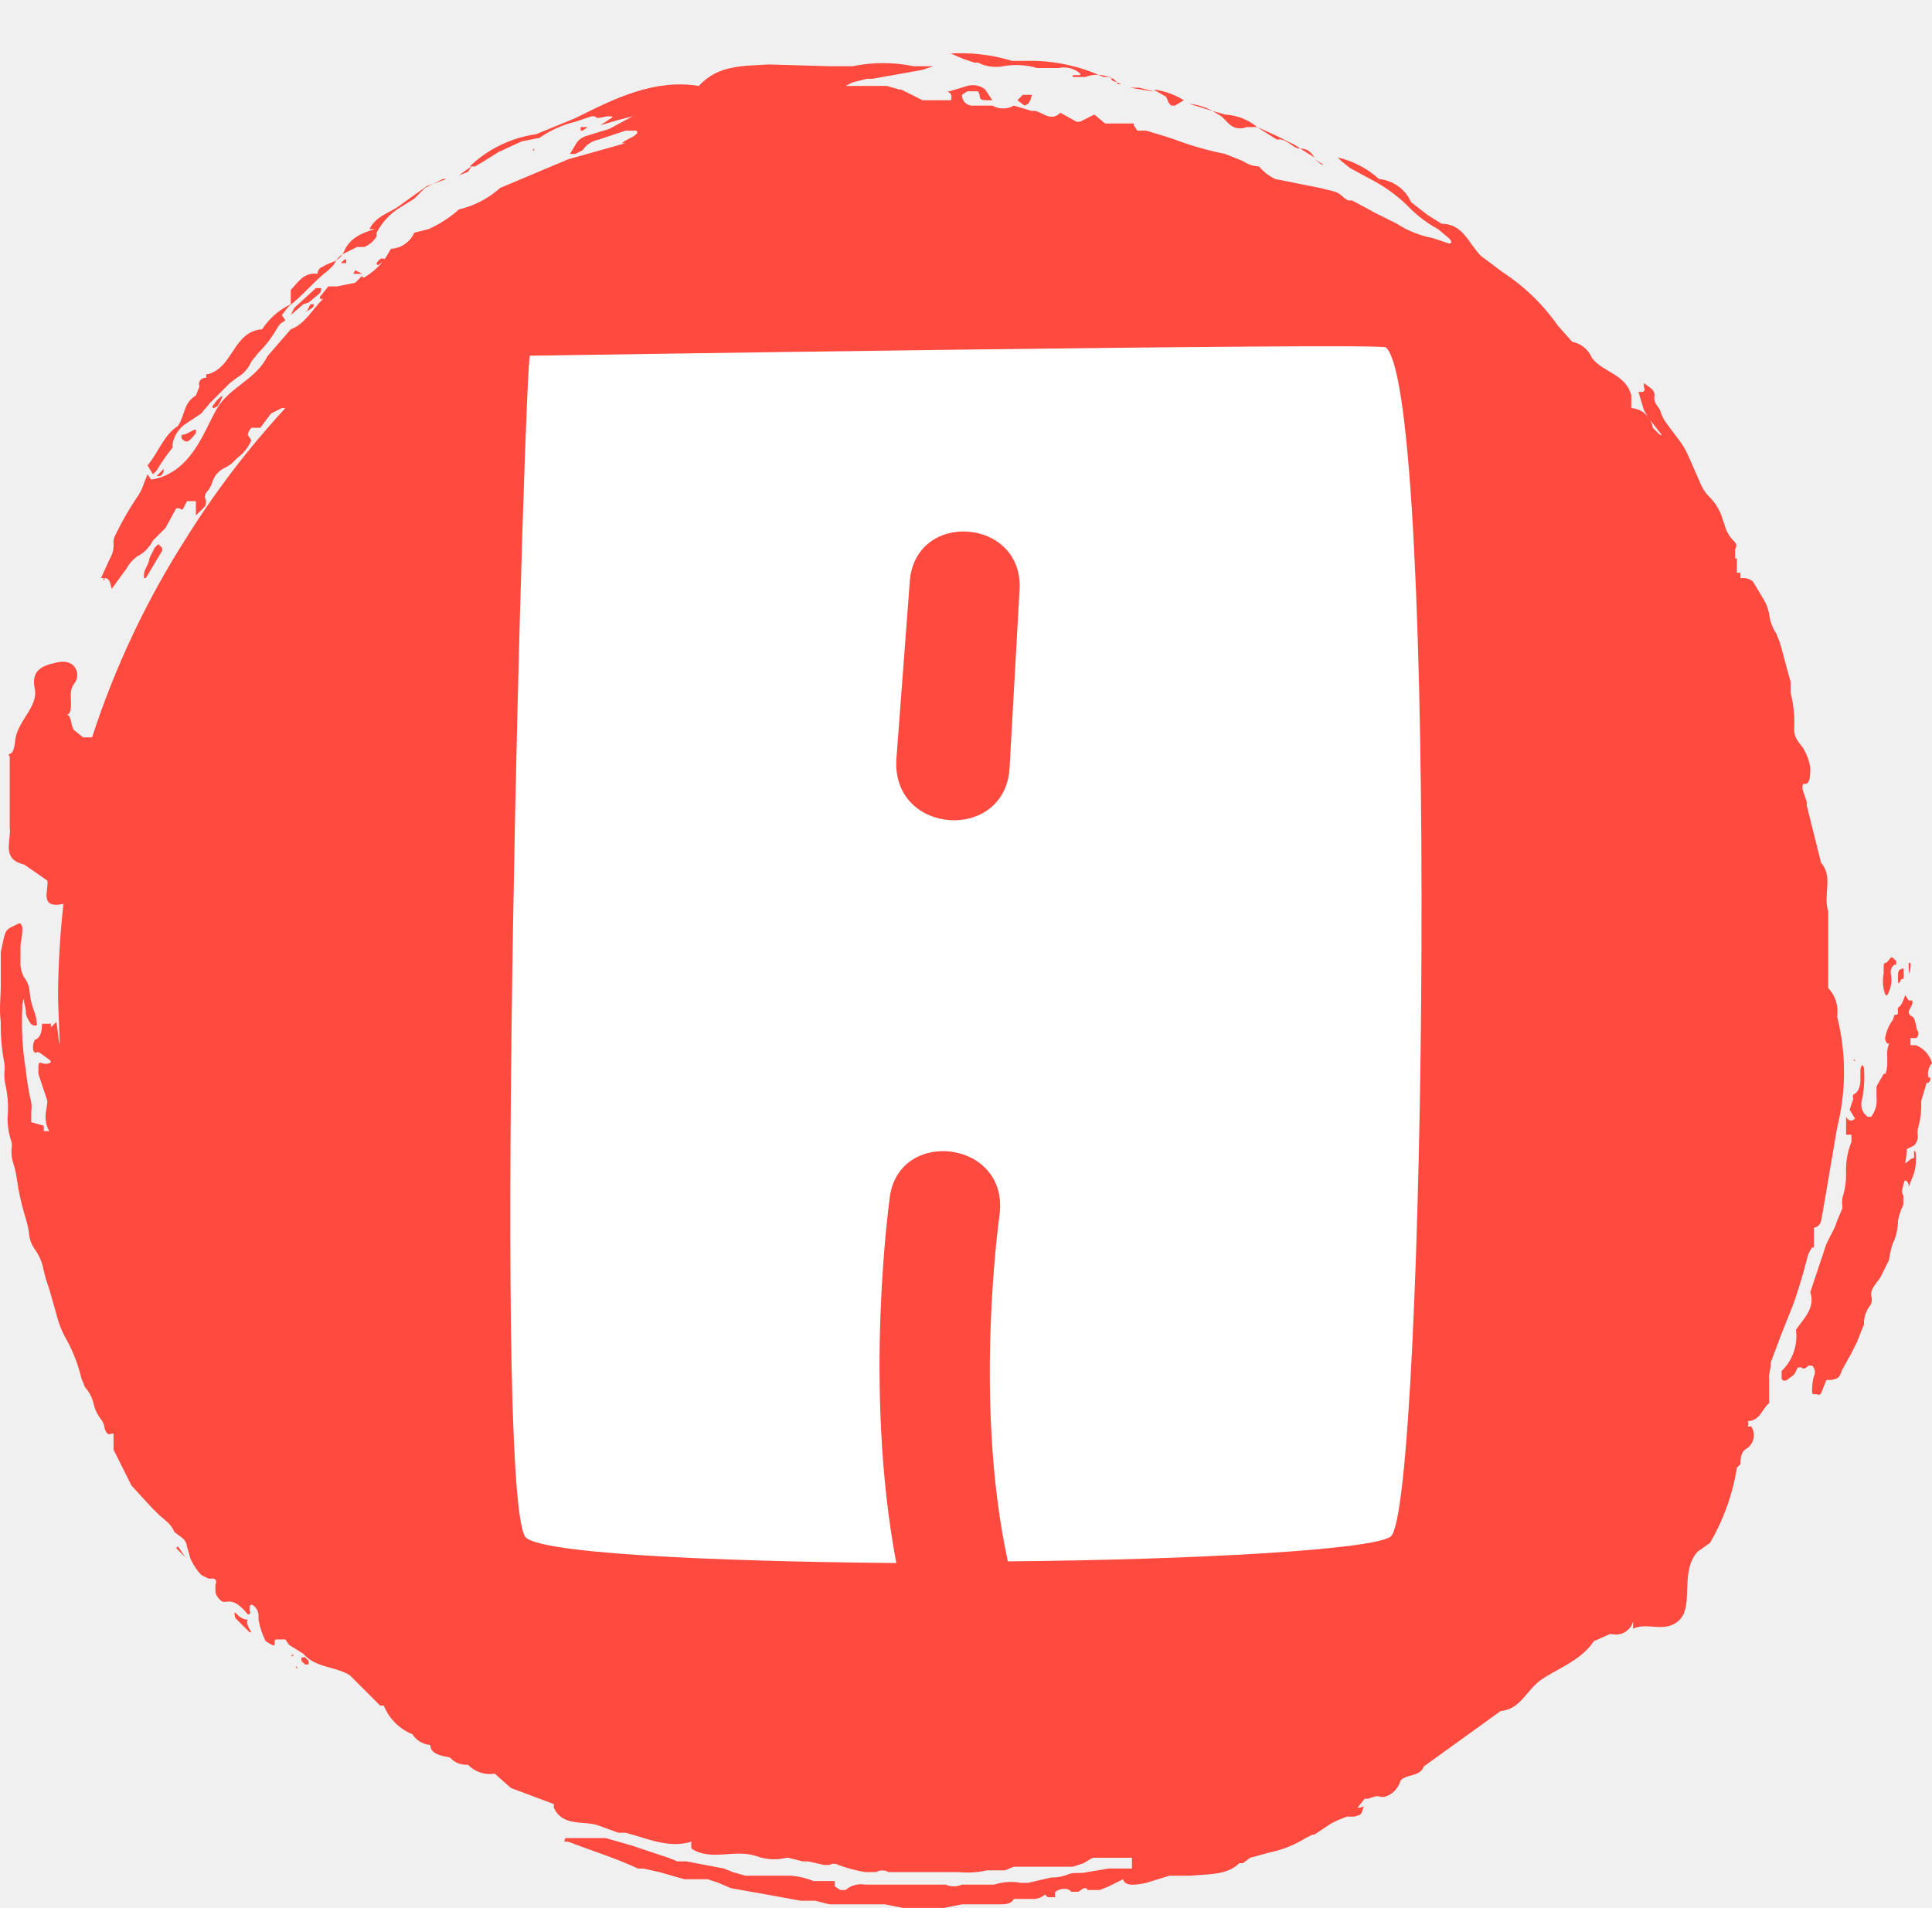
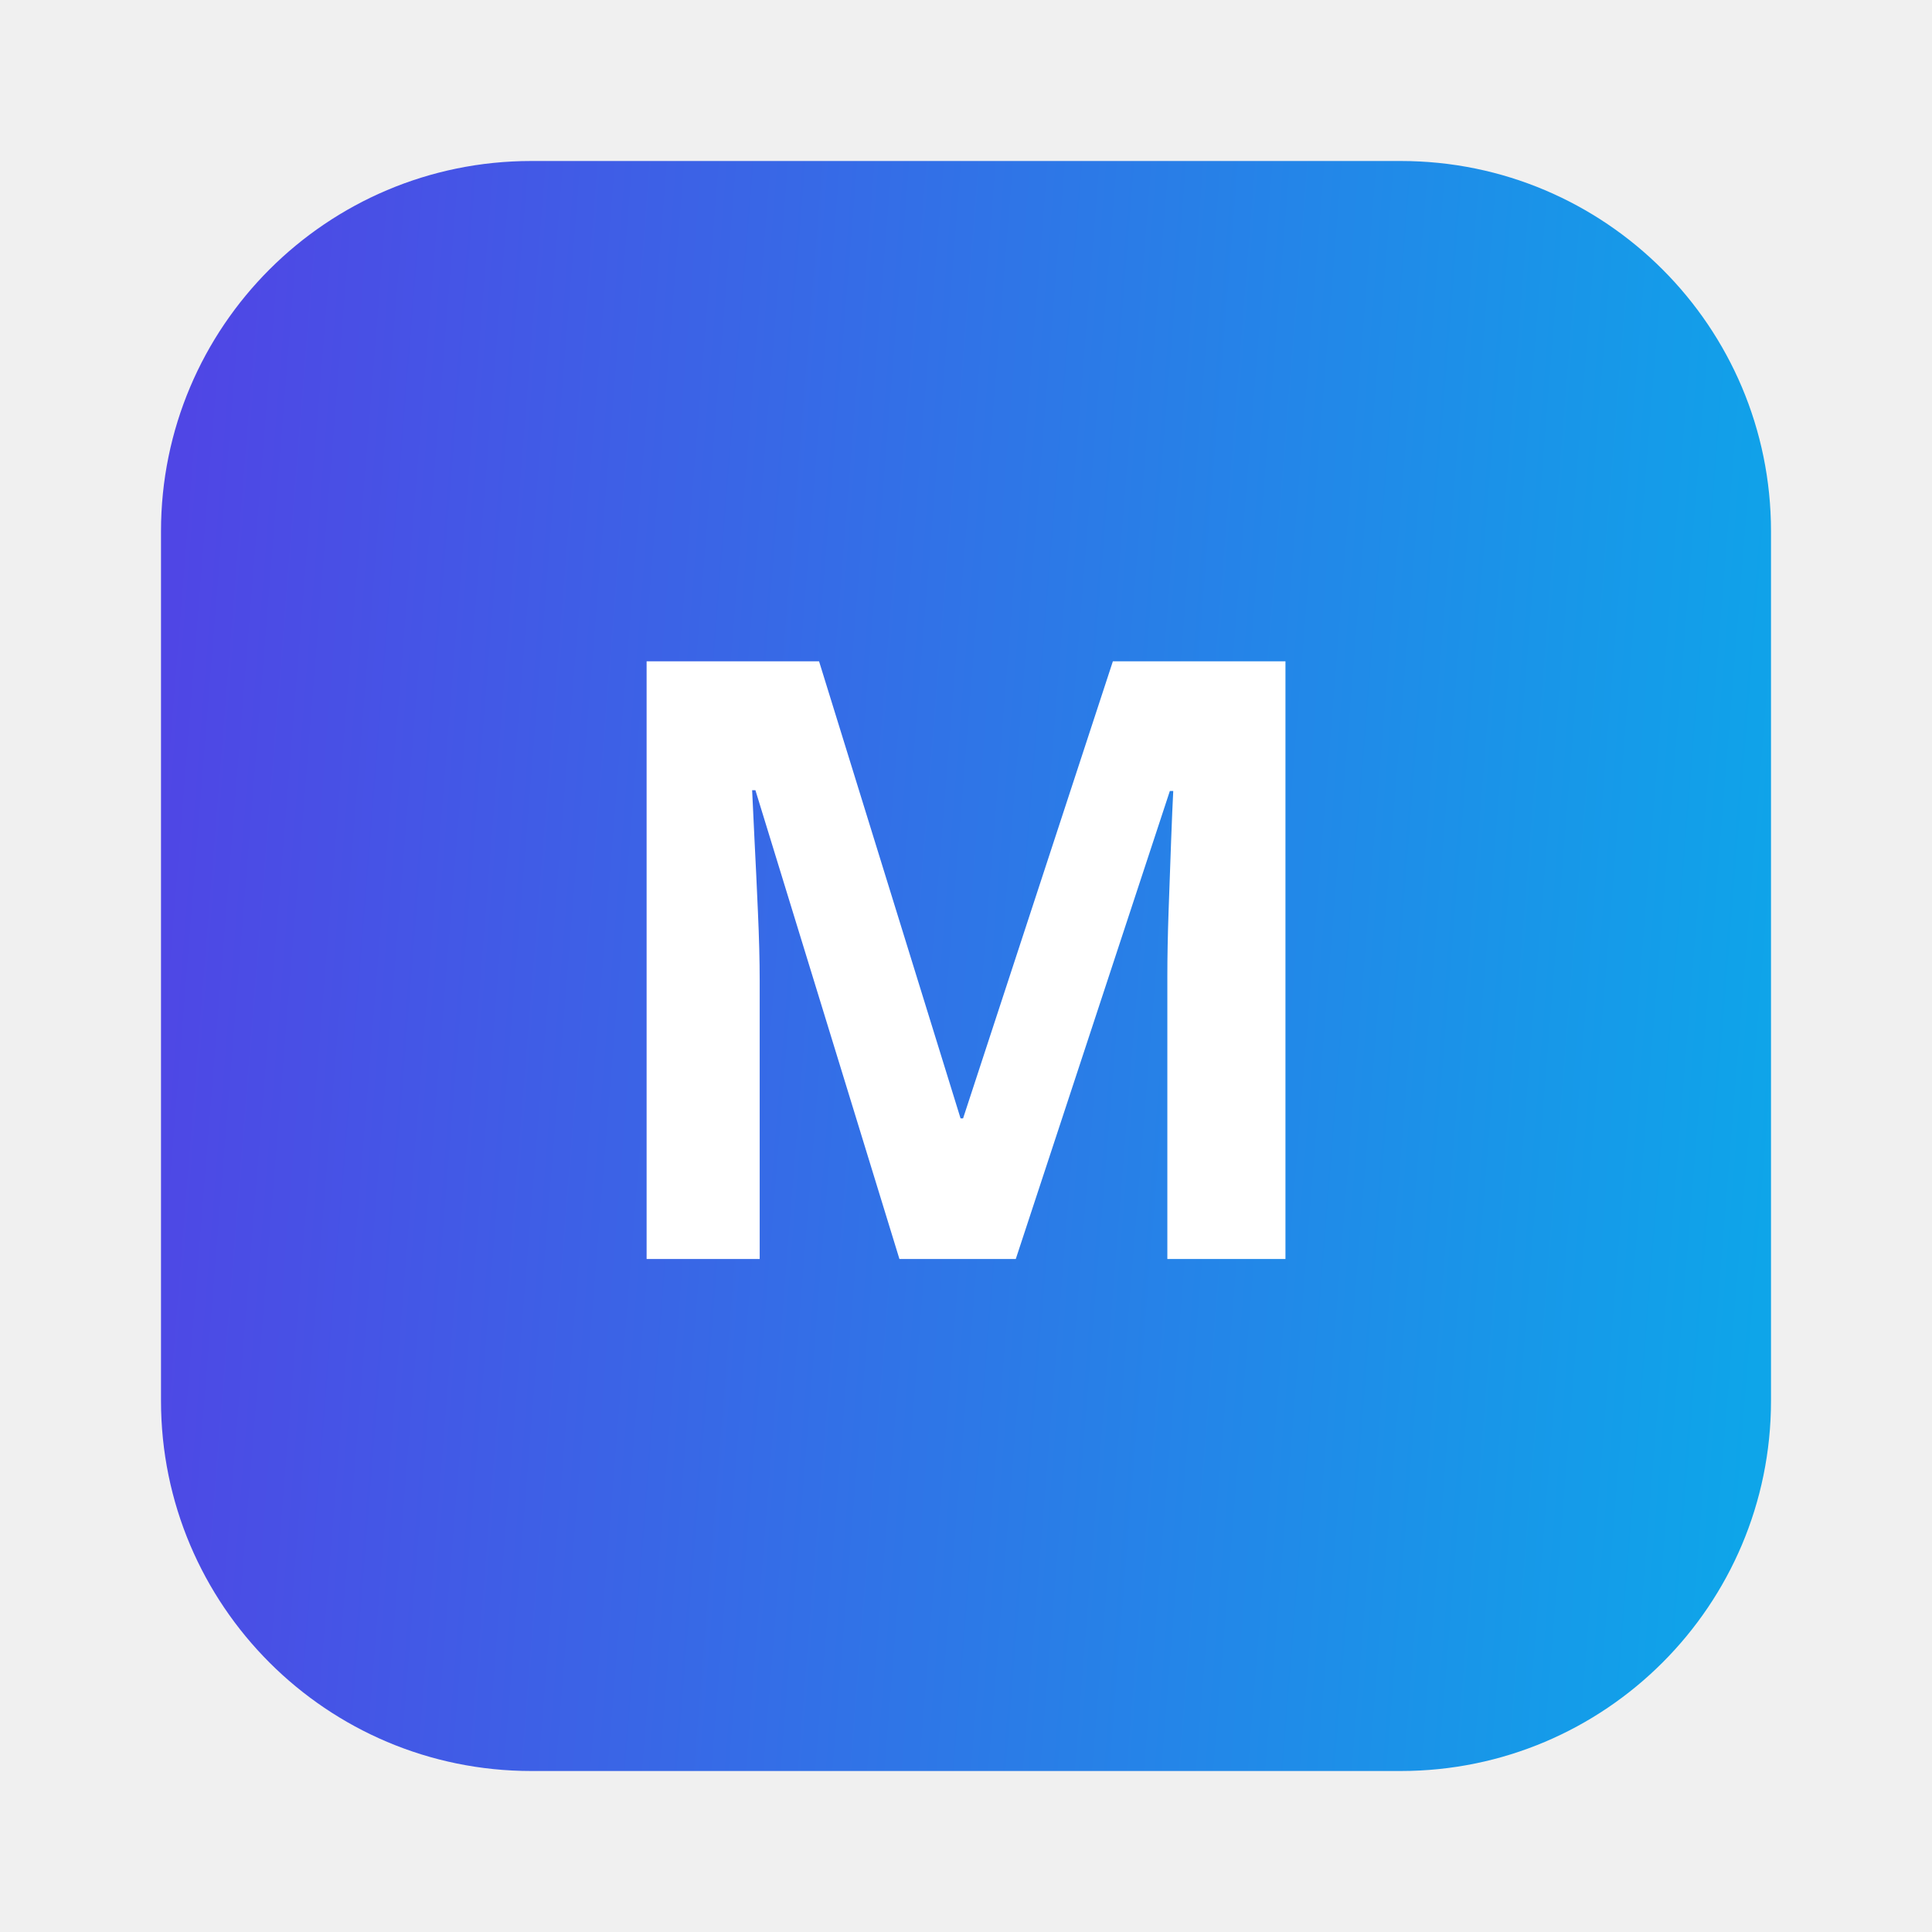
- <svg xmlns="http://www.w3.org/2000/svg" width="308.761" height="304.916" viewBox="0 0 106.008 104.687" class="css-1j8o68f" version="1.1" id="svg23">
-   <defs id="SvgjsDefs2684" />
-   <g id="SvgjsG2685" featurekey="rootContainer" transform="matrix(0.9820593,0,0,0.9820593,-0.05456052,0)" fill="#ff4a3f">
-     <g id="g17">
-       <path d="M19.8 15.3h.5l-.4-.2zm.5.1zm.8-.7c0 .1 0 .1.1.1l.4-.3c-.2-.1-.3-.1-.5.2zm.4-.2zm-4.1 2.3zm-.2.6l.3-.2c.1-.1.1-.2.1-.2h-.2l-.2.4c-.1-.1-.1 0 0 0zm2.2-2.9h-.1l-.2.2h.3zm-2.1 2.4l.6-.5c.1-.1.1-.2.1-.3h-.3l-1.2 1.1-.2.4.7-.6zm-1.1.8z" id="path3" />
-       <path d="M9.7 25v-.2a1.7 1.7 0 0 1 .7-1.1l.9-.6.5-.6.7-.7.4-.4.4-.3a1.9 1.9 0 0 0 .8-.9l.4-.5a5.9 5.9 0 0 0 1-1.3l.2-.3.3-.2-.2-.3.4-.5c.8-.6 1.4-1.4 2.2-2l.3-.3a1.4 1.4 0 0 1 .5-.6l.8-.4h.4a1.4 1.4 0 0 0 .7-.6V13a3.5 3.5 0 0 1 1.3-1.4l.8-.5.2-.2.4-.4 1-.5h.2l-1.1.4-1.4 1c-.6.5-1.4.6-1.8 1.4h.3c-.7.2-1.4.5-1.7 1.2s-.8.6-1.2.9a.4.4 0 0 0-.3.4c-.8-.1-1.1.5-1.5.9v.8a3.9 3.9 0 0 0-1.6 1.4c-1.6.1-1.6 2.1-3 2.5h-.1a.2.2 0 0 0 0 .2c-.3 0-.5.2-.4.5l-.2.5c-.7.4-.6 1.1-1 1.7-.8.5-1.1 1.5-1.7 2.2l.3.5.2-.2a11.6 11.6 0 0 1 .9-1.3zM53.9 3.3l.6.2h.2a2.2 2.2 0 0 0 1.4.2 4.1 4.1 0 0 1 1.9.1h1.2a1.4 1.4 0 0 1 1.2.3.1.1 0 0 1 0 .1H60a.1.1 0 0 0 0 .1h.7a1.8 1.8 0 0 1 1.3 0c.2 0 .1.1.2.2l.5.2h-.2c-.2-.4-.5-.4-.8-.4a9.7 9.7 0 0 0-4.3-.9h-.8A9.8 9.8 0 0 0 53 3h.2zm7.3 3.1zM50.3 4.7zm10.9 1.7h.2-.2zM19 14.7zm32.1-10zm17.6 2.2a.9.9 0 0 0 1 .2h.6a3.1 3.1 0 0 0-1.8-.7l-.7-.2.5.3zm-3.4-1.3c0 .1.1.2.2.3h.2l.5-.3a4.2 4.2 0 0 0-1.7-.6l.7.4zm7.4 2.7l.8.5c-.2-.3-.4-.5-.8-.5z" id="path5" />
-       <path d="M99 76.1l.6-1.6.6-1.5c.2-.5.6-1.8.8-2.6a1.7 1.7 0 0 1 .3-.7h.1v-1.1c.5-.1.4-.6.5-.9l.8-4.7a12.7 12.7 0 0 0 0-6.2 1.9 1.9 0 0 0-.5-1.6v-4.3c-.3-.9.3-1.9-.4-2.7L101 45a.4.4 0 0 0 0-.2l-.2-.6a.5.5 0 0 1 0-.4h.1c.3 0 .3-.5.3-.9a3 3 0 0 0-.4-1.1l-.3-.4a1.1 1.1 0 0 1-.2-.7 6.7 6.7 0 0 0-.2-2v-.6c-.2-.7-.4-1.5-.6-2.2l-.2-.5a2.5 2.5 0 0 1-.4-1.1 2.5 2.5 0 0 0-.3-.8l-.6-1a.8.8 0 0 0-.6-.2h-.1V32h-.2v-.8H97V31a.4.4 0 0 0 0-.1v-.2c.1-.2.1-.3-.1-.5a1.8 1.8 0 0 1-.4-.6l-.2-.6a2.9 2.9 0 0 0-.7-1.2 2.2 2.2 0 0 1-.5-.7l-.7-1.6a4.3 4.3 0 0 0-.6-1l-.6-.8a2.4 2.4 0 0 1-.4-.8l-.2-.3a.6.6 0 0 1-.1-.5.5.5 0 0 0-.2-.4l-.4-.3v.2c.1.2 0 .3-.1.3h-.2l.3 1 .3.5.7.9h-.1l-.2-.2-.2-.2a1.3 1.3 0 0 0-1.2-1.1v-.7c-.3-1.2-1.6-1.3-2.2-2.1a1.5 1.5 0 0 0-1.1-.9l-.8-.9a11.3 11.3 0 0 0-3.1-3l-.8-.6-.4-.3c-.7-.7-1-1.8-2.2-1.8l-.8-.5-.9-.7a2.2 2.2 0 0 0-1.8-1.3 5.1 5.1 0 0 0-2.3-1.2l.2.2.5.4 1.3.7a8.5 8.5 0 0 1 2.1 1.6 6.8 6.8 0 0 0 1.5 1.1l.6.5c.1.1.2.2.1.3H81l-.9-.3a5.6 5.6 0 0 1-2-.8l-1.2-.6-1.3-.7h-.2c-.3-.1-.4-.4-.8-.5l-.8-.2-2.5-.5a2.6 2.6 0 0 1-.9-.7 1.7 1.7 0 0 1-.9-.3l-1-.4a18.1 18.1 0 0 1-2.8-.8l-.6-.2-1-.3h-.5l-.2-.3v-.1h-1.6l-.6-.5-.4.2-.4.2h-.2l-.9-.5c-.6.6-1.1-.2-1.6-.1l-1-.3a1.2 1.2 0 0 1-1.2 0h-1.2a.6.6 0 0 1-.5-.6l.3-.2h.6a.7.7 0 0 1 .1.3c0 .2.2.2.5.2h.2l-.4-.6a1.1 1.1 0 0 0-1-.2l-1 .3H53c.3.2.2.3.2.5h-1.6l-.4-.2-.8-.4h-.1l-.7-.2h-2.3l.4-.2.8-.2h.3l1.7-.3 1.1-.2.6-.2h-1.1a8.4 8.4 0 0 0-3.4 0h-1.3L43 3.6c-1.4.1-2.8 0-3.9 1.2-2.5-.4-4.7.7-6.9 1.8l-2.2.9a6.7 6.7 0 0 0-3.7 1.8h.3l.5-.3.8-.5 1.3-.6 1-.2a6 6 0 0 1 2-.9l.9-.3h.2c.1.2.5 0 .7 0h.2c.1 0 .1.1 0 .1l-.6.4 1-.3.8-.2-1.3.7-1.3.4a1 1 0 0 0-.6.5l-.3.5h.3l.4-.2a1.4 1.4 0 0 1 .9-.6l1.5-.5h.5a.1.1 0 0 1 .1.2c-.2.2-.6.3-.8.5h.2l-3.2.9-3.8 1.6a5.2 5.2 0 0 1-2.3 1.2 6.6 6.6 0 0 1-1.7 1.1l-.8.2a1.5 1.5 0 0 1-1.3.9l-.3.5a3.7 3.7 0 0 1-1.2 1.1h-.1v-.1l-.2.2-.2.2-1 .2h-.5l-.4.5c-.1.1-.1.2 0 .2h.1c-.6.6-1 1.4-1.8 1.7L15 19.9c-.6 1.2-1.8 1.6-2.6 2.6s-1.4 3.9-3.9 4.3l-.2-.3-.2.5a2.7 2.7 0 0 1-.4.8 16.9 16.9 0 0 0-1.2 2.1.8.8 0 0 0-.1.5 1.4 1.4 0 0 1-.2.8l-.5 1.1h.2c.3 0 .3.3.4.6l.8-1.1a2.2 2.2 0 0 1 .6-.7 2 2 0 0 0 .9-.9l.3-.3.4-.4.6-1.1h.2c.1.1.1.1.2 0l.2-.4h.5v.8l.5-.5a.5.5 0 0 0 0-.5.4.4 0 0 1 .1-.3 1.5 1.5 0 0 0 .3-.5 1.3 1.3 0 0 1 .8-.9l.3-.2.3-.3a2.4 2.4 0 0 0 .8-1l-.2-.3c0-.1.1-.3.2-.4h.5l.6-.8.6-.3h.2a48.8 48.8 0 0 0-5.5 7.2h-.1.1a48.4 48.4 0 0 0-5.3 11.2h-.5l-.5-.4c-.2-.2-.1-.7-.4-.9h.1c.3-.5-.1-1.2.3-1.7s.1-1.4-.9-1.2-1.5.5-1.3 1.5-1 1.8-1.1 2.9-.5.5-.3.9v3.9c.1.8-.5 1.8.8 2.1l1.3.9c.1.5-.5 1.6.9 1.3a49.2 49.2 0 0 0-.3 5c0 1.1.1 2.2.1 3.3v-.4c-.1-.4-.1-.8-.2-1.3l-.3.3v-.2h-.5c0 .5-.1.8-.4.9a.9.9 0 0 0-.1.5c0 .1.1.3.2.2s.4.2.7.4-.2.3-.4.2-.2.1-.2.3v.3l.5 1.5c0 .3-.1.6-.1.9a1.7 1.7 0 0 0 .2.8h-.3v-.3l-.7-.2v-.6a1.5 1.5 0 0 0 0-.5 14.6 14.6 0 0 1-.3-1.8 16.6 16.6 0 0 1-.2-3.5.9.9 0 0 1 .1-.5v.2a2.9 2.9 0 0 1 .1.5.8.8 0 0 0 .1.4c.1.2.2.4.4.4s.1-.1.1-.2a2.1 2.1 0 0 0-.1-.5 4.2 4.2 0 0 1-.3-1.3 1.5 1.5 0 0 0-.3-.7 1.6 1.6 0 0 1-.2-.9v-.8c0-.3.1-.6.1-.9a.5.5 0 0 0-.1-.4h-.1c-.8.4-.7.2-1 1.6V55c0 .7-.1 1.4 0 2.1a10.8 10.8 0 0 0 .2 2.3 1.8 1.8 0 0 1 0 .5 3.1 3.1 0 0 0 .1.9 5.9 5.9 0 0 1 .1 1.3 3.9 3.9 0 0 0 .2 1.7 1.2 1.2 0 0 1 0 .4 2.1 2.1 0 0 0 .1.8 4.9 4.9 0 0 1 .2.9 14 14 0 0 0 .5 2.2 5 5 0 0 1 .2 1 1.7 1.7 0 0 0 .3.7 2.9 2.9 0 0 1 .5 1.2 8.5 8.5 0 0 0 .3 1l.4 1.4a5.4 5.4 0 0 0 .6 1.5 8.5 8.5 0 0 1 .8 2.1l.2.5a2.1 2.1 0 0 1 .5 1 2.1 2.1 0 0 0 .4.8 1 1 0 0 1 .2.5c.1.3.2.4.4.3h.1v.9l.5 1 .5 1 1.1 1.2.4.4c.3.3.7.5.9 1l.4.3a.7.7 0 0 1 .3.5l.2.7a3.3 3.3 0 0 0 .6.9l.4.2h.3a.2.2 0 0 1 .1.3 2.5 2.5 0 0 0 0 .5.9.9 0 0 0 .4.5h.2c.4-.1.8.2 1.2.7h.1c0-.1.1-.1 0-.2v-.2c0-.1.1-.2.2-.1a.7.7 0 0 1 .3.6v.2a4.3 4.3 0 0 0 .4 1.2c.5.3.5.3.5.1s0-.2.2-.2h.4l.2.3.8.5c.7.8 1.8.7 2.6 1.2l1.7 1.7h.2a2.9 2.9 0 0 0 1.6 1.6 1.3 1.3 0 0 0 1 .6c0 .5.6.6 1.1.7a1.2 1.2 0 0 0 .8.4h.2a1.7 1.7 0 0 0 1.5.5l.9.8 2.4.9v.2c.5 1.1 1.7.7 2.5 1l1.1.4h.4c1.2.3 2.4.9 3.7.5a.7.7 0 0 0 0 .4c1.1.7 2.4 0 3.6.4a2.9 2.9 0 0 0 1.7.1h.1l.8.2h.3l.9.2h.3a.5.5 0 0 1 .5 0 7.9 7.9 0 0 0 1.5.4h.6a.7.7 0 0 1 .7 0h3.9a5 5 0 0 0 1.6-.1h1l.5-.2H60l.6-.2.5-.3h2.2v.6H62l-1.2.2c-.4.1-.7 0-1 .1a2.4 2.4 0 0 1-1 .2l-1.3.3h-.4a3.1 3.1 0 0 0-1.5.1h-1.8a1.1 1.1 0 0 1-.9 0h-4.5a1.3 1.3 0 0 0-1.1.3H47l-.3-.2v-.3h-1.2a4.1 4.1 0 0 0-1.3-.3h-2.5l-.7-.2-.5-.2-2.1-.4h-.5l-.5-.2-2.1-.7-1.4-.4h-2.2c-.1 0-.1.1-.1.2h.2c1.3.5 2.6.9 3.9 1.5h.3l.9.2 1.4.4h1.3l.6.2.7.3 1.7.3 1.1.2 1.1.2h.8l.8.2h3.1l1 .2h2.3l1-.2H56c.4 0 .6-.1.7-.3h1a1 1 0 0 0 .8-.3c-.1.1 0 .1.1.2h.4v-.2c0-.1 0-.1.2-.2s.6-.1.7.1h.4l.3-.2c.2 0 .2 0 .2.1h.7l.5-.2.8-.4c.1.3.4.4 1.3.2l1.3-.4h1.2c.9-.1 2 0 2.7-.7h.2l.4-.3 1.1-.3a6.1 6.1 0 0 0 2-.8l.4-.2h.1l.9-.6.4-.2.5-.2h.4c.4-.1.4-.1.5-.4s0-.1-.2-.1h-.1l.4-.5h.2c.3-.1.5-.2.7-.1h.2a1.3 1.3 0 0 0 .9-.9c.3-.4 1.1-.2 1.3-.8l4.3-3.1c1.1-.1 1.4-1.1 2.2-1.7s2.3-1.1 3-2.2l.9-.4h.1a1 1 0 0 0 1.2-.7v.4c.8-.4 1.8.3 2.6-.5s0-2.7 1-3.8l.7-.5a12.1 12.1 0 0 0 1.5-4.2l.2-.2c0-.3 0-.7.4-.9a.9.9 0 0 0 .2-1.2h-.2a.3.3 0 0 0 0-.3c.7 0 .8-.7 1.2-1V77a.5.5 0 0 1 0-.2 3.8 3.8 0 0 0 .1-.7zM5.9 32.2z" id="path7" />
-       <path d="M26.4 9.3l-.3.2-.4.3.5-.2zm6.1-2h.1l.3-.2h-.4zm-2.6 1l-.1.1h.1v-.1zm-1.5 1.4zm1.3-.2zm-6.3 3.1zM9.2 26.2l-.4.4H9a.4.4 0 0 0 .2-.4zm3-3.5a2.1 2.1 0 0 0 .3-.6 1.5 1.5 0 0 0-.5.5c-.1.1-.1.2 0 .2zM11 24.2V24c-.2 0-.5.3-.8.3v.2c.3.3.4.2.8-.3zm3 66.2zM73.9 9.2h.1l-.5-.3zm-2.5-1.4c.5-.1.8.4 1.2.5h.1l-.3-.2-1-.5-1.1-.5.3.2zM52.8 3.1zm11.7 2h-.1l-1.2-.2h.5zm2 .7l1.3.4a3.3 3.3 0 0 0-1.3-.4zm-9 0a1 1 0 0 0 .2-.5h-.5l-.3.3.4.3zm9 1.6zM49.9 4.2zm2.9.7zM48.5 4zm13.8 2.1a.5.5 0 0 0 0 .1zm44.8 52.3h-.3V58h.3c.1 0 .2-.3.1-.4s-.1-.7-.3-.8a.3.3 0 0 1-.2-.3l.2-.4a.4.4 0 0 0 0-.2h-.2l-.2-.3c-.1.3-.2.6-.4.7a.5.5 0 0 0 0 .2c0 .1 0 .2-.1.2h-.1a1.1 1.1 0 0 1-.1.3 2.3 2.3 0 0 0-.4.9.4.4 0 0 0 .1.4h.1a1.7 1.7 0 0 0-.1.8v.4a1.8 1.8 0 0 1-.1.5h-.1l-.4.7v.6a1.5 1.5 0 0 1-.3 1.1h-.2l-.2-.2a.9.9 0 0 1-.1-.8 6.5 6.5 0 0 0 .1-1.7c0-.1-.1-.2-.1-.2a.5.5 0 0 0-.1.3v.6c0 .2-.1.6-.3.7s-.1.2-.1.3l-.2.6.3.5c-.2.2-.4.1-.5-.1v1h.3v.4a4.2 4.2 0 0 0-.3 1.4 3.3 3.3 0 0 0 0 .4 4 4 0 0 1-.2 1.3 2 2 0 0 0 0 .6l-.3.7a3.2 3.2 0 0 1-.3.7l-.3.6-.9 2.7c.3.9-.4 1.5-.8 2.1a2.7 2.7 0 0 1-.8 2.3v.4c0 .1.1.2.3.1l.4-.3.2-.4h.2c.1.1.2.1.4-.1h.2a.5.5 0 0 1 .1.6 2.9 2.9 0 0 0-.1.8c0 .1 0 .2.1.2h.2c.1.1.2 0 .3-.3l.2-.5h.3c.4-.1.4-.1.6-.6l.5-.9.3-.6.4-1a1.6 1.6 0 0 1 .3-1 .6.6 0 0 0 .1-.6c0-.2 0-.3.2-.6l.3-.4.5-1a4.7 4.7 0 0 1 .2-.9 3 3 0 0 0 .3-1.3 3.8 3.8 0 0 1 .3-.9v-.5c-.1-.2-.1-.2 0-.6s.1-.2.2-.2a.4.4 0 0 1 .1.3l.2-.5a2.3 2.3 0 0 0 .2-.9v-.3c0-.1 0-.3-.1-.3v.4c-.2 0-.3.2-.5.3a6.4 6.4 0 0 0 .1-.8l.4-.2a.7.7 0 0 0 .2-.6 1.4 1.4 0 0 1 0-.3 4.8 4.8 0 0 0 .2-1.4v-.2l.3-1h.1a.3.3 0 0 0 .1-.3h-.1a.9.9 0 0 1 .2-.8 1.5 1.5 0 0 0-.9-1zm-1.2 7.8zm-.2-9.9zm0 0zM9.1 30.8a.3.3 0 0 0 0-.2l-.2-.2-.2.2-.3.6c0 .3-.3.6-.3.9v.2h.1zm96.3 24.8h.1a1.7 1.7 0 0 0 .2-1.2.5.5 0 0 1 .2-.5h.1v-.2l-.2-.2h-.1c-.1.1-.2.3-.3.3s-.1.1-.1.3v.3a2.2 2.2 0 0 0 .1 1.2zM13.2 90.1c-.1 0 0 .2 0 .3l.8.8h.1c-.2-.3-.3-.6-.2-.7a.9.9 0 0 1-.5-.2zm.8.3zm92.3-35.7h.1a2 2 0 0 0 0-.6c-.3.1-.3.1-.3.6s.1.1.2 0z" id="path9" />
-       <path d="M106.7 62a.6.6 0 0 0 .1-.5c0-.1-.1-.2-.1-.1h-.2v.2c0 .4.1.5.2.4zm.1-8.2h-.1v.6a1 1 0 0 0 .1-.6zM17.1 92.6h-.2v.2l.2.2h.2v-.2zm86.6-33.3c0-.1 0-.1-.1-.1zM9.9 86.5l.5.5-.4-.6z" id="path11" />
-       <circle cx="10.5" cy="87.1" transform="rotate(-24.8 10.4 87.159)" id="circle13" />
-       <path d="M9.7 30.1h-.1v.2-.2h.1zm83.2-6.6l-.2-.3h-.1zm-14.7 77.1zM5.9 32.2zm-.1.2a.3.3 0 0 0 .1-.2v.2zm1.9-4.9zM61.5 2.4zm42.8 58.2v.1-.1zM16.4 92.5h-.1c.1.1.2 0 .1-.1zm.2.7h.1l-.1-.1v.1zm73.9-71.3zm15.2 34.4zM14.6 91.7zm92.1-37zm-.8 11.4zM34.6 0z" id="path15" />
-     </g>
-   </g>
-   <g id="SvgjsG2686" featurekey="nameFeature-0" transform="matrix(2.284354,0,0,2.284354,27.98006,-5.60952)" fill="#ffffff">
-     <path d="M9.6 16.48 l-0.32 4.24 c-0.08 1.8 2.6 1.96 2.72 0.2 l0.24 -4.28 c0.12 -1.76 -2.56 -1.96 -2.64 -0.16 z M0.48 11 l0 0 c0.04 0 20.48 -0.32 20.56 -0.2 c1.28 1.12 0.96 27.8 0.12 28.56 c-0.4 0.32 -4.64 0.56 -9.2 0.6 c-0.84 -3.84 -0.2 -8.32 -0.2 -8.32 c0.24 -1.8 -2.44 -2.12 -2.64 -0.4 c0 0.04 -0.64 4.52 0.16 8.76 c-4.56 -0.04 -8.68 -0.24 -8.92 -0.64 c-0.8 -1.44 0 -28.28 0.12 -28.36 z" id="path20" />
-   </g>
+ <svg xmlns="http://www.w3.org/2000/svg" viewBox="0 0 240 240" preserveAspectRatio="xMidYMid meet" role="img" aria-label="Letter M logo">
+   <defs>
+     <linearGradient id="lg256u9cg" x1="0%" y1="46%" x2="100%" y2="54%">
+       <stop offset="0" stop-color="#4f46e5" />
+       <stop offset="1" stop-color="#0ea5e9" />
+     </linearGradient>
+   </defs>
+   <rect x="20" y="20" width="200" height="200" rx="46" fill="url(#lg256u9cg)" />
+   <text x="120" y="120" dy=".35em" text-anchor="middle" style="font-family:'Sora',sans-serif;font-weight:700" font-size="104" fill="#fff">M</text>
</svg>
